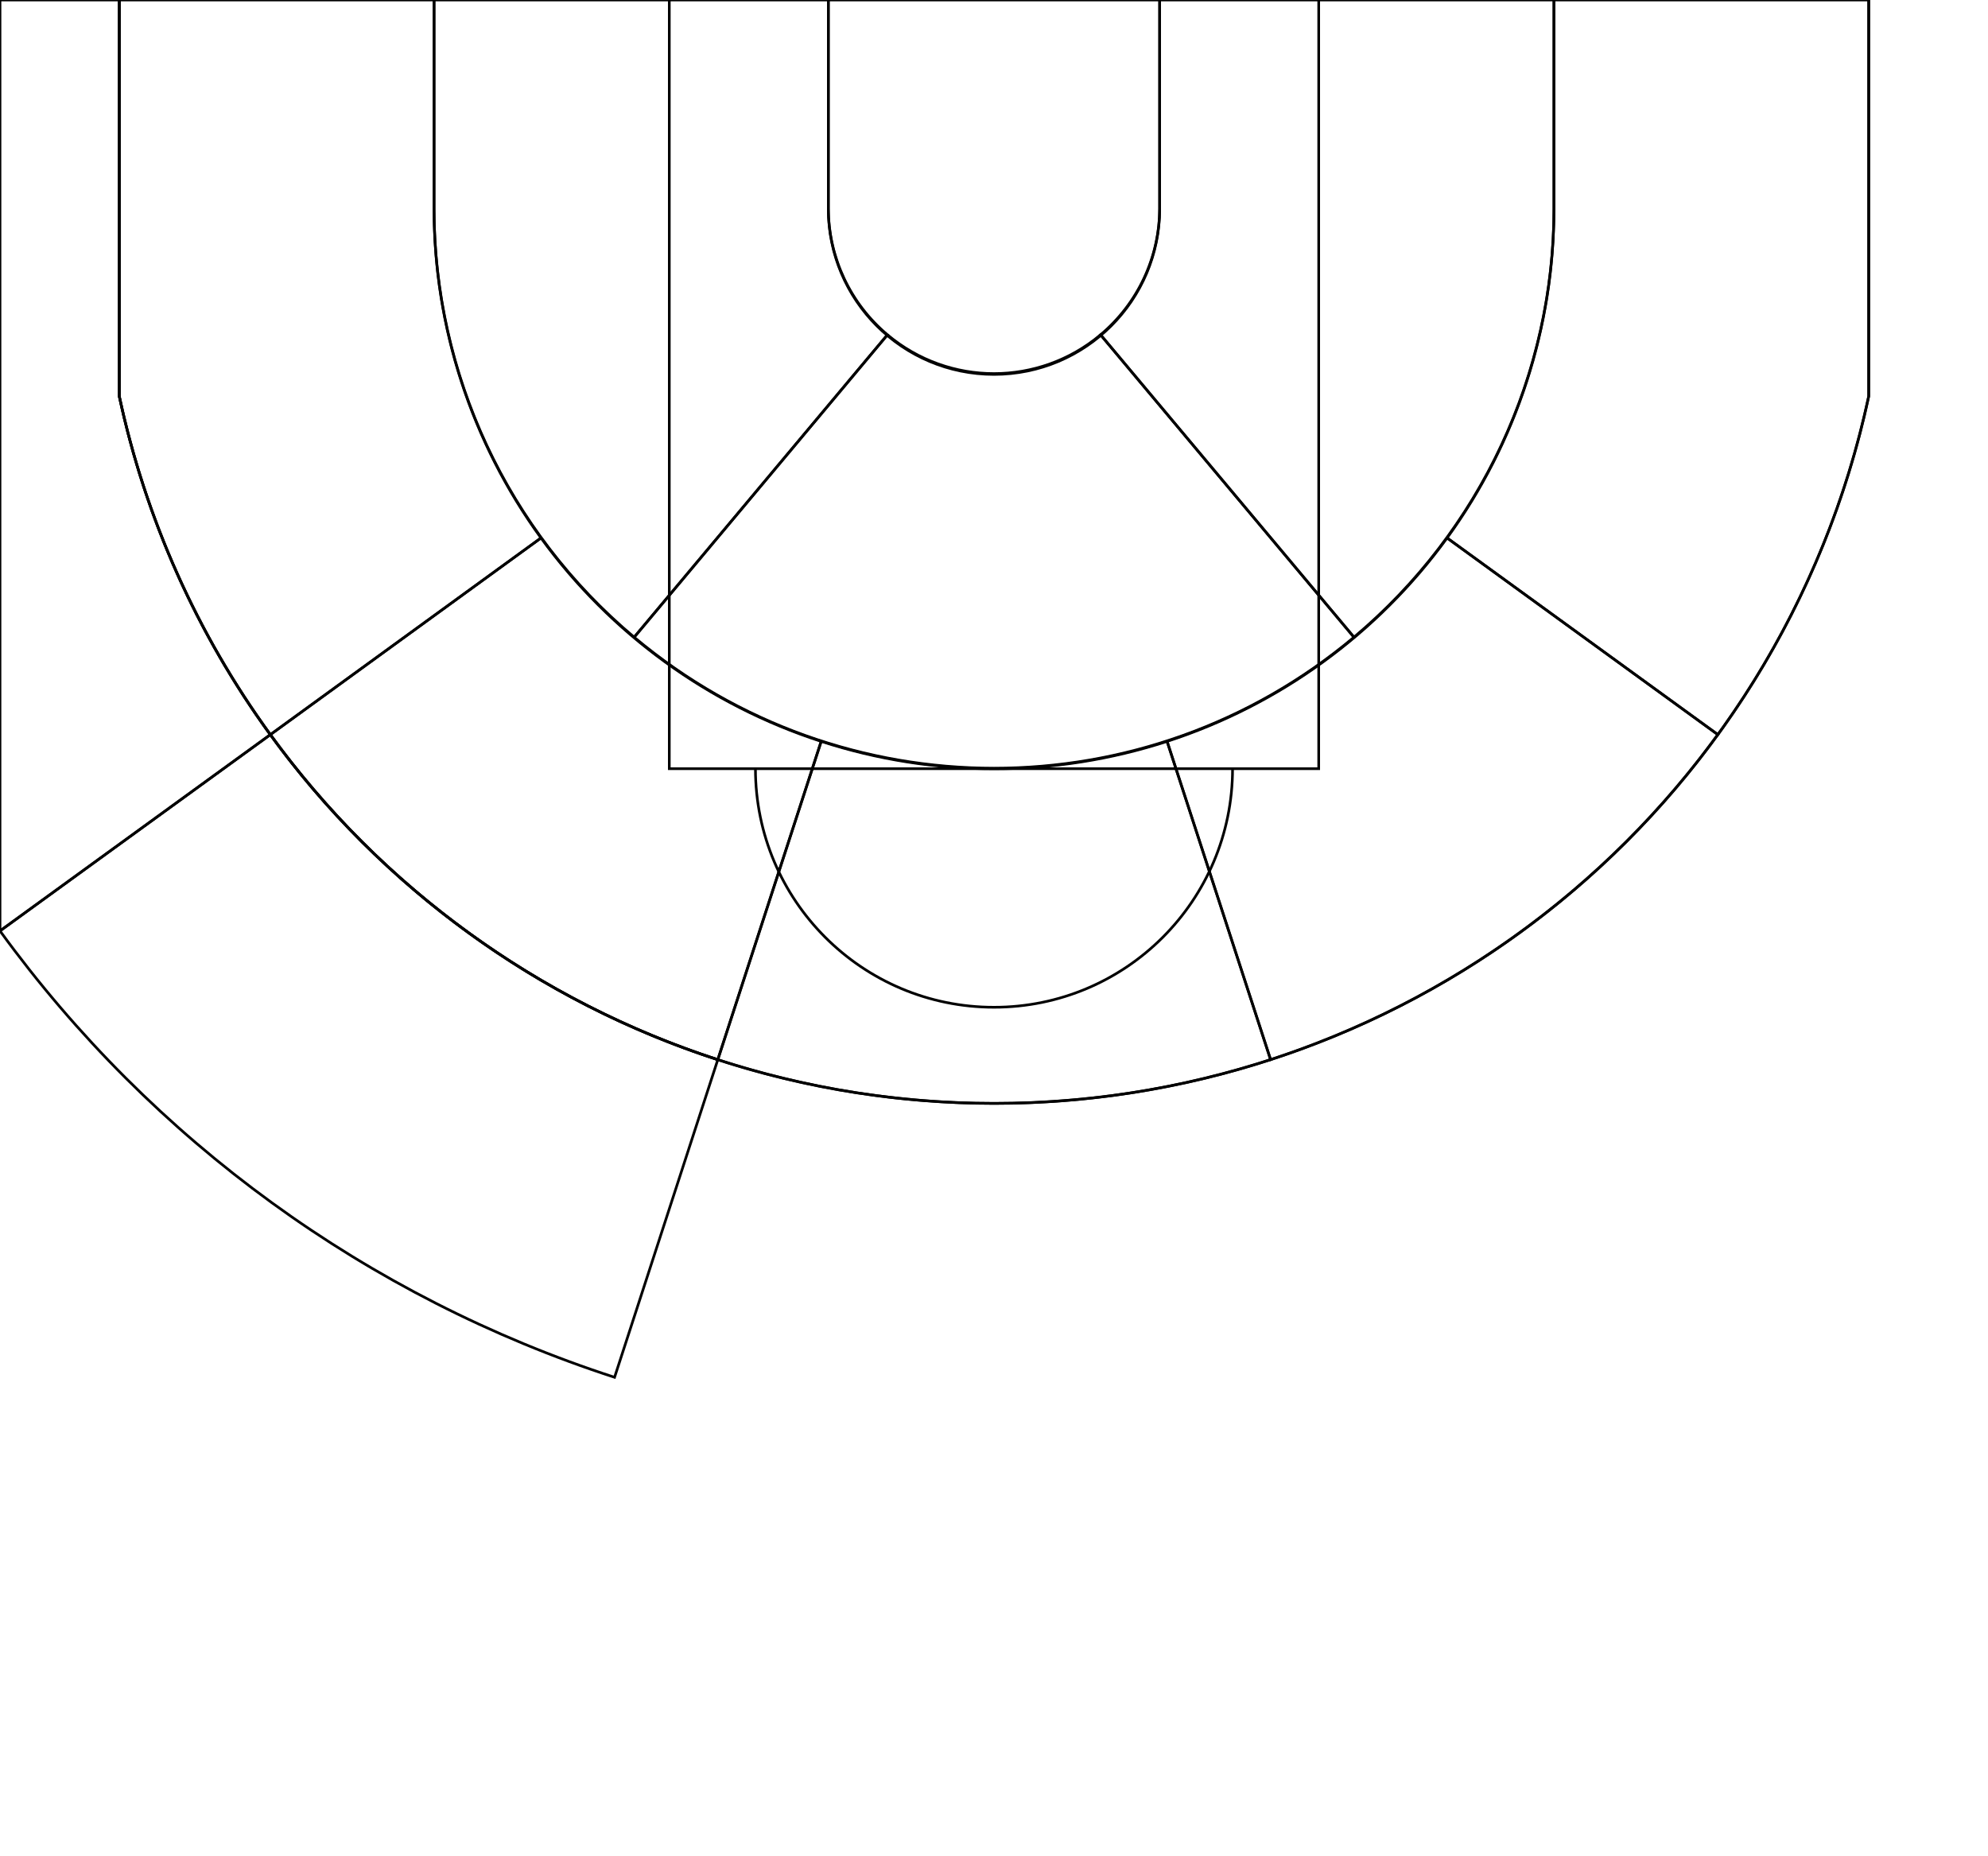
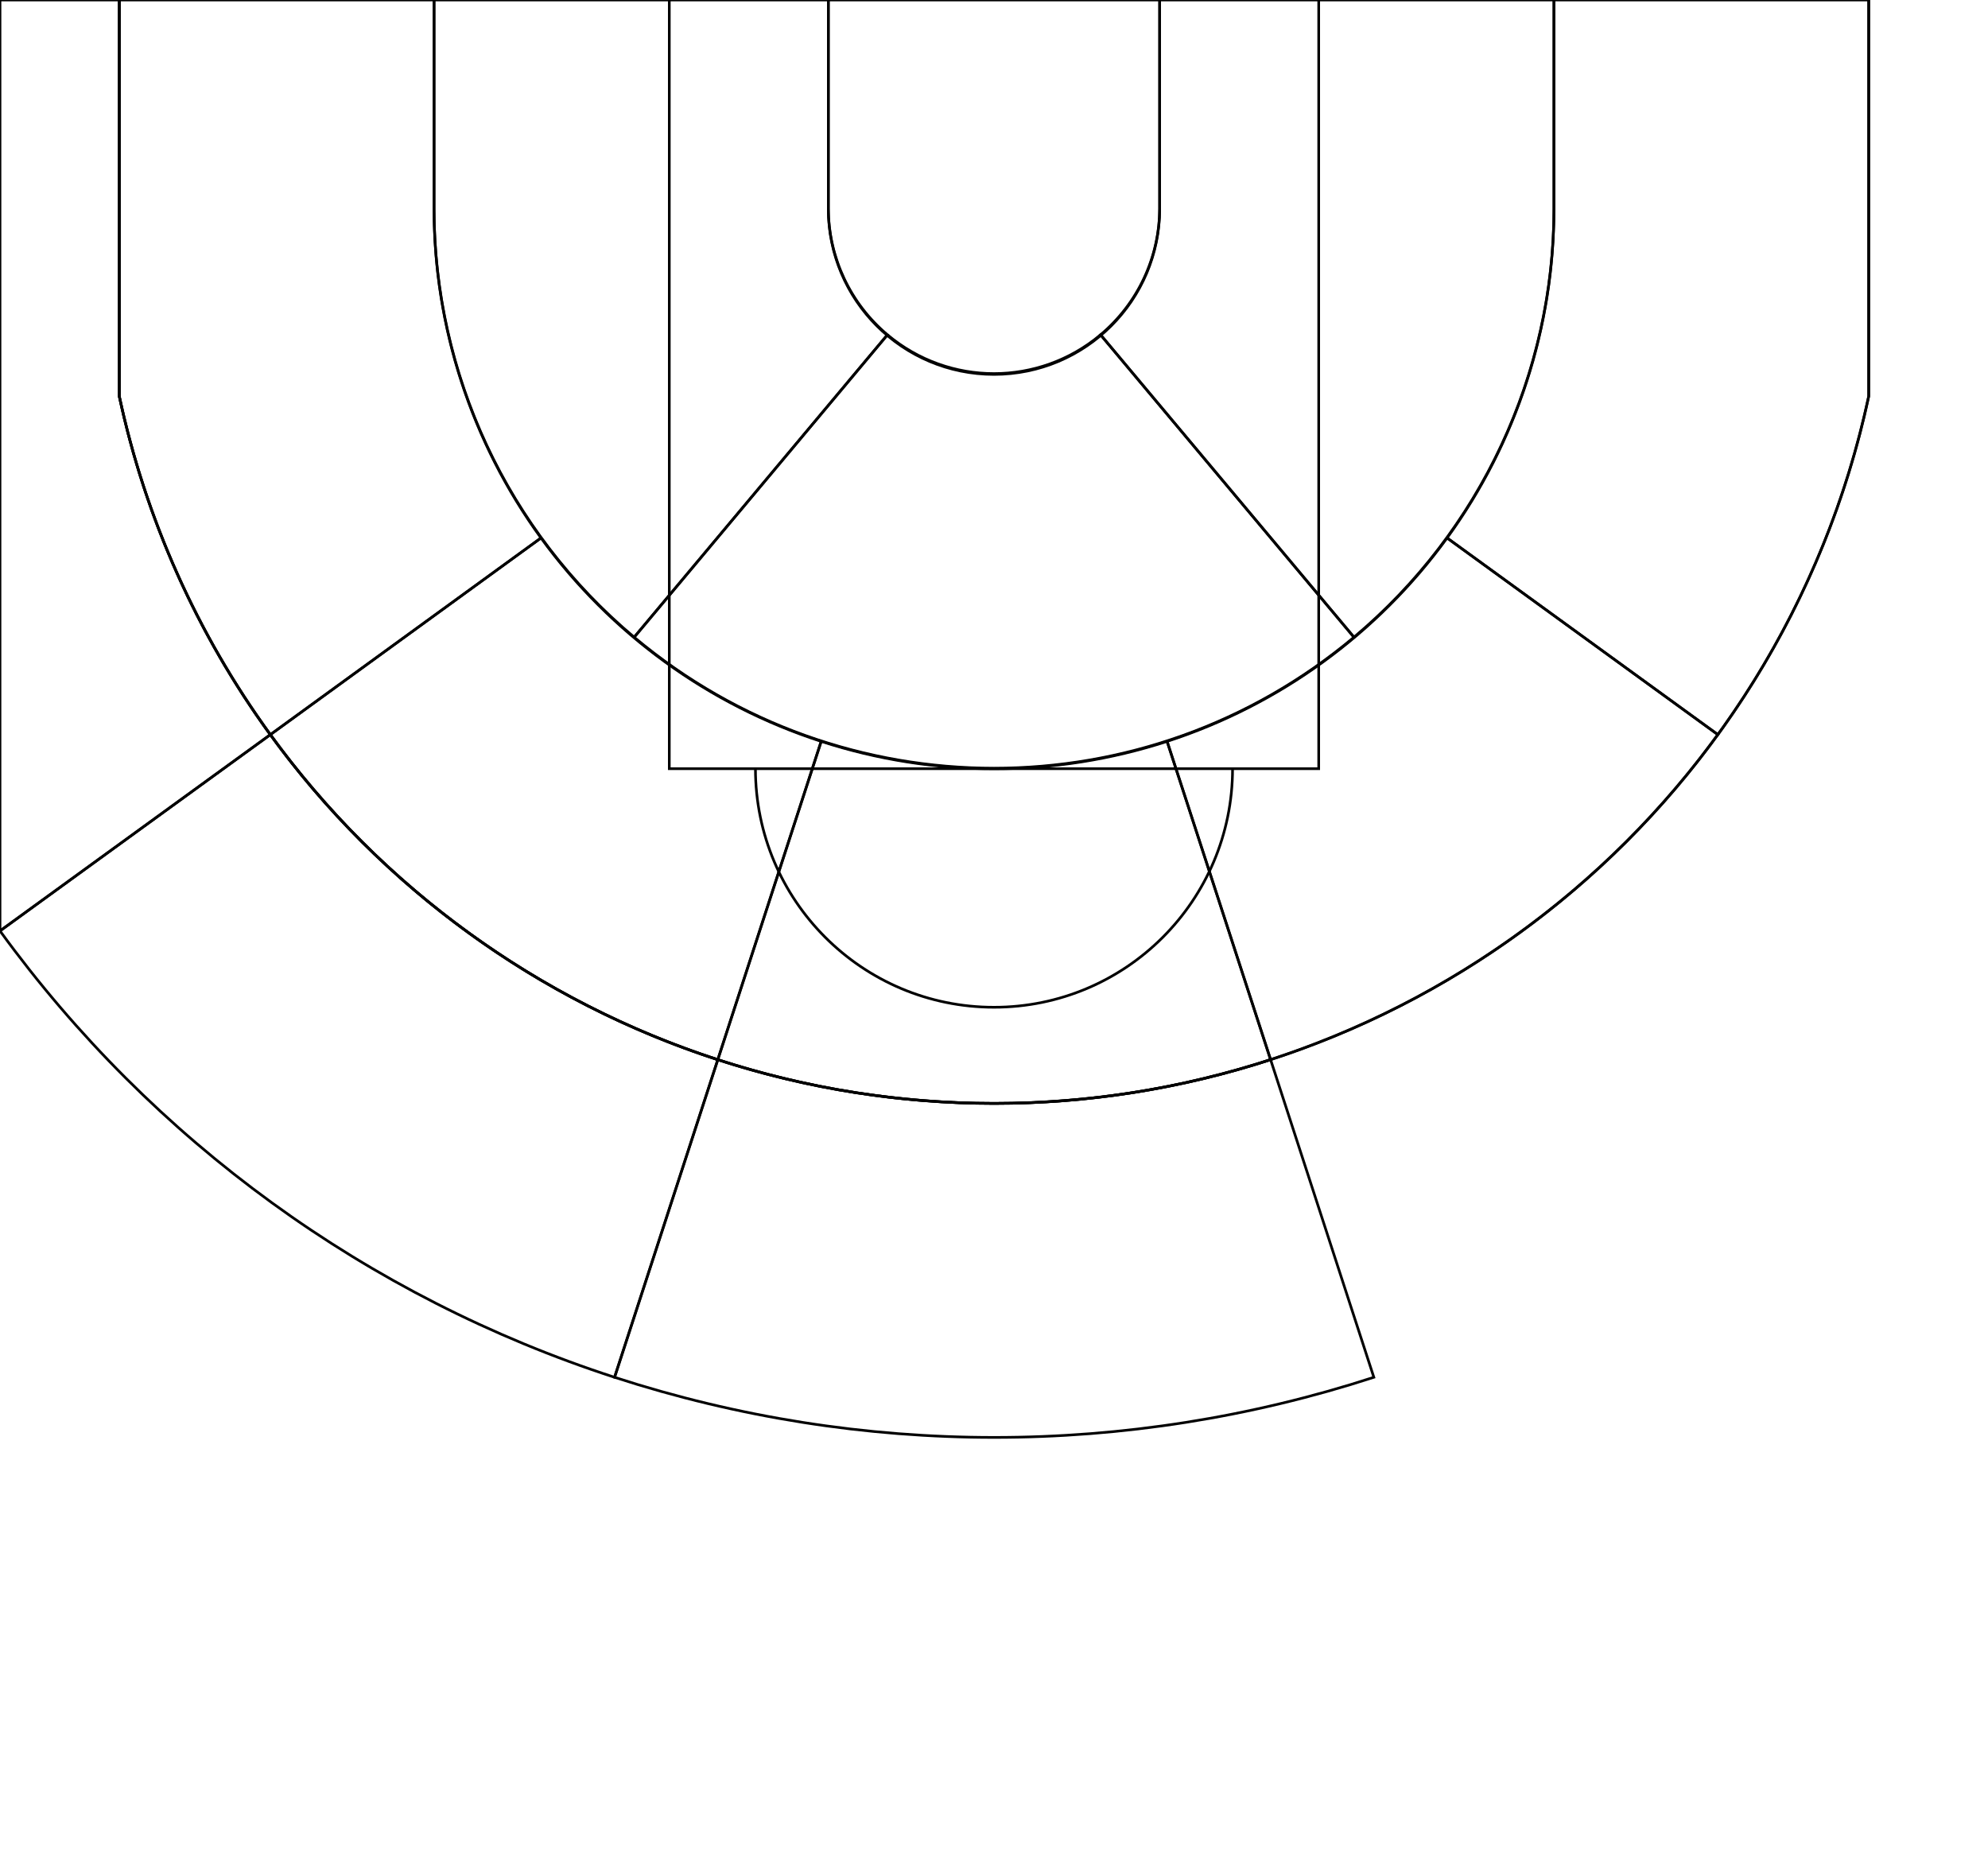
<svg xmlns="http://www.w3.org/2000/svg" viewBox="0 0 15000 14000">
  <g id="zone1">
    <path fill="transparent" stroke="black" stroke-width="20px" d="M 6250 0 v 1575 A 1250 1250 0 0 0 8750 1575 v -1575 Z" />
  </g>
  <g id="zone2">
    <path fill="transparent" stroke="black" stroke-width="20px" d="M 3275 0 v 1575 A 4225 4225 0 0 0 4785 4808 L 6696 2526 A 1250 1250 0 0 1 6250 1575 v -1575 Z" />
  </g>
  <g id="zone3">
    <path fill="transparent" stroke="black" stroke-width="20px" d="M 6696 2526 L 4785 4808 A 4225 4225 0 0 0 10216 4808 L 8304 2526 A 1250 1250 0 0 1 6696 2526" />
  </g>
  <g id="zone4">
    <path fill="transparent" stroke="black" stroke-width="20px" d="M 8750 0 v 1575 A 1250 1250 0 0 1 8304 2526 L 10216 4808 A 4225 4225 0 0 0 11725 1575 v -1575 Z" />
  </g>
  <g id="zone5" />
  <g id="zone6">
    <path fill="transparent" stroke="black" stroke-width="20px" d="M 900 0 V 2990 A 6750 6750 0 0 0 2040 5543 L 4082 4059 A 4225 4225 0 0 1 3275 1575 V 0 Z" />
  </g>
  <g id="zone7">
    <path fill="transparent" stroke="black" stroke-width="20px" d="M 4082 4059 L 2040 5543 A 6750 6750 0 0 0 5416 7995.5 L 6196 5594 A 4225 4225 0 0 1 4082 4059" />
  </g>
  <g id="zone8">
    <path fill="transparent" stroke="black" stroke-width="20px" d="M 6196 5594 L 5416 7995.5 A 6750 6750 0 0 0 9587 7995.5 L 8806 5594 A 4225 4225 0 0 1 6196 5594" />
  </g>
  <g id="zone9">
    <path fill="transparent" stroke="black" stroke-width="20px" d="M 8806 5594 L 9587 7995.5 A 6750 6750 0 0 0 12962 5543 L 10918.5 4059 A 4225 4225 0 0 1 8806 5594" />
  </g>
  <g id="zone10">
    <path fill="transparent" stroke="black" stroke-width="20px" d="M 11725 0 V 1575 A 4225 4225 0 0 1 10918.5 4059 L 12962 5543 A 6750 6750 0 0 0 14100 2990 V 0 Z" />
  </g>
  <g id="zone11">
    <path fill="transparent" stroke="black" stroke-width="20px" d="M 0 0 V 7024 L 2040 5543 A 6750 6750 0 0 1 900 2990 V 0 Z" />
  </g>
  <g id="zone12">
    <path fill="transparent" stroke="black" stroke-width="20px" d="M 2040 5543 L 0 7024 A 9270.5 9270.5 0 0 0 4637 10392 L 5416 7995.5 A 6750 6750 0 0 1 2040 5543" />
  </g>
-   <g id="zone13" />
+   <g id="zone13">
+     <path fill="transparent" stroke="black" stroke-width="20px" d="M 5416 7995.5 L 4637 10392 A 9270.5 9270.5 0 0 0 10366 10392 L 9587 7995.5 A 6750 6750 0 0 1 5416 7995.5" />
+   </g>
  <g id="zone14" />
  <path fill="transparent" stroke="black" stroke-width="20px" d="M 900 0 V 2990 A 6750 6750 0 0 0 7500 8325 A 6750 6750 0 0 0 14100 2990 V 0" />
  <g>
    <path fill="transparent" stroke="black" stroke-width="20px" d="M 5050 0 V 5800 h 4900 v -5800" />
    <path fill="transparent" stroke="black" stroke-width="20px" d="M 5700 5800 A 1800 1800 0 0 0 9300 5800" />
  </g>
</svg>
